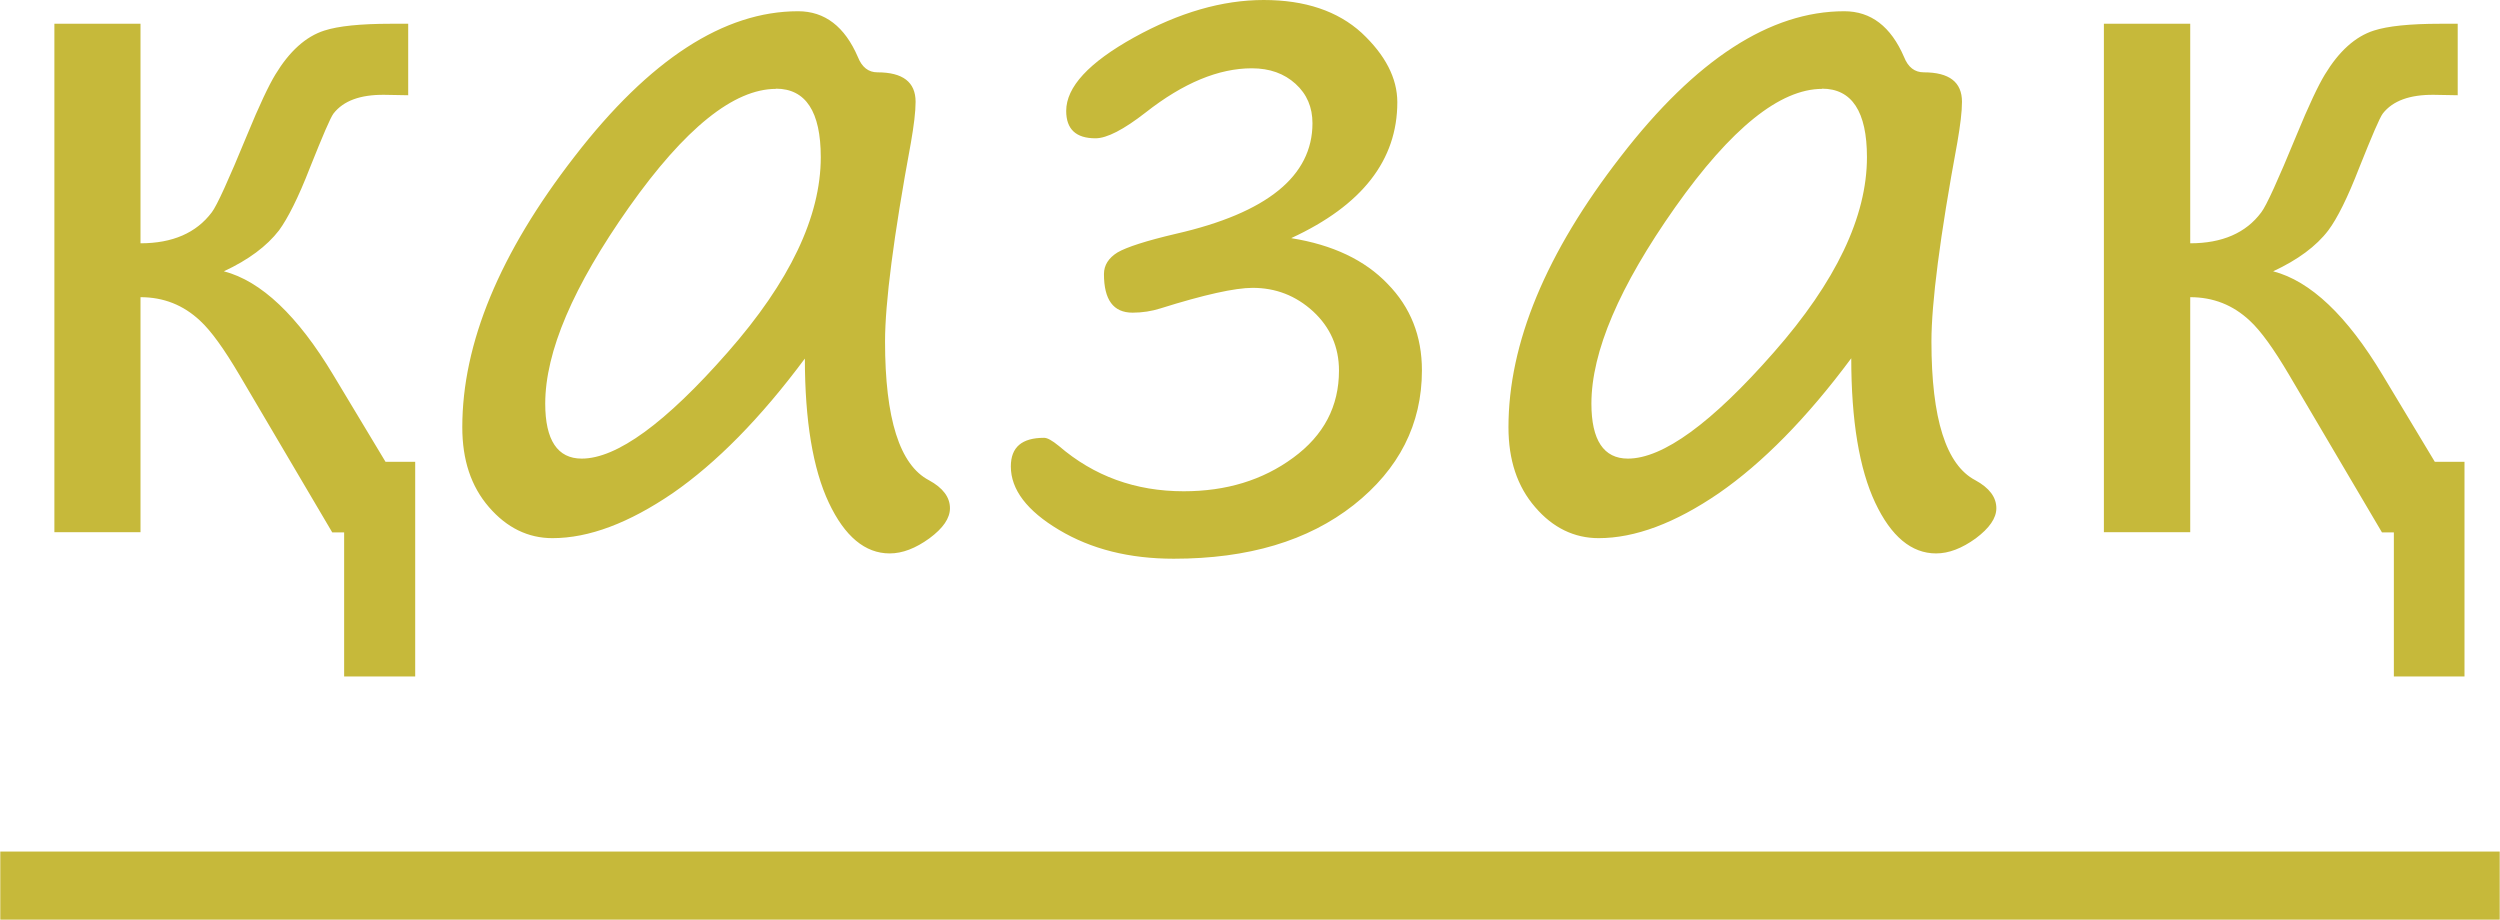
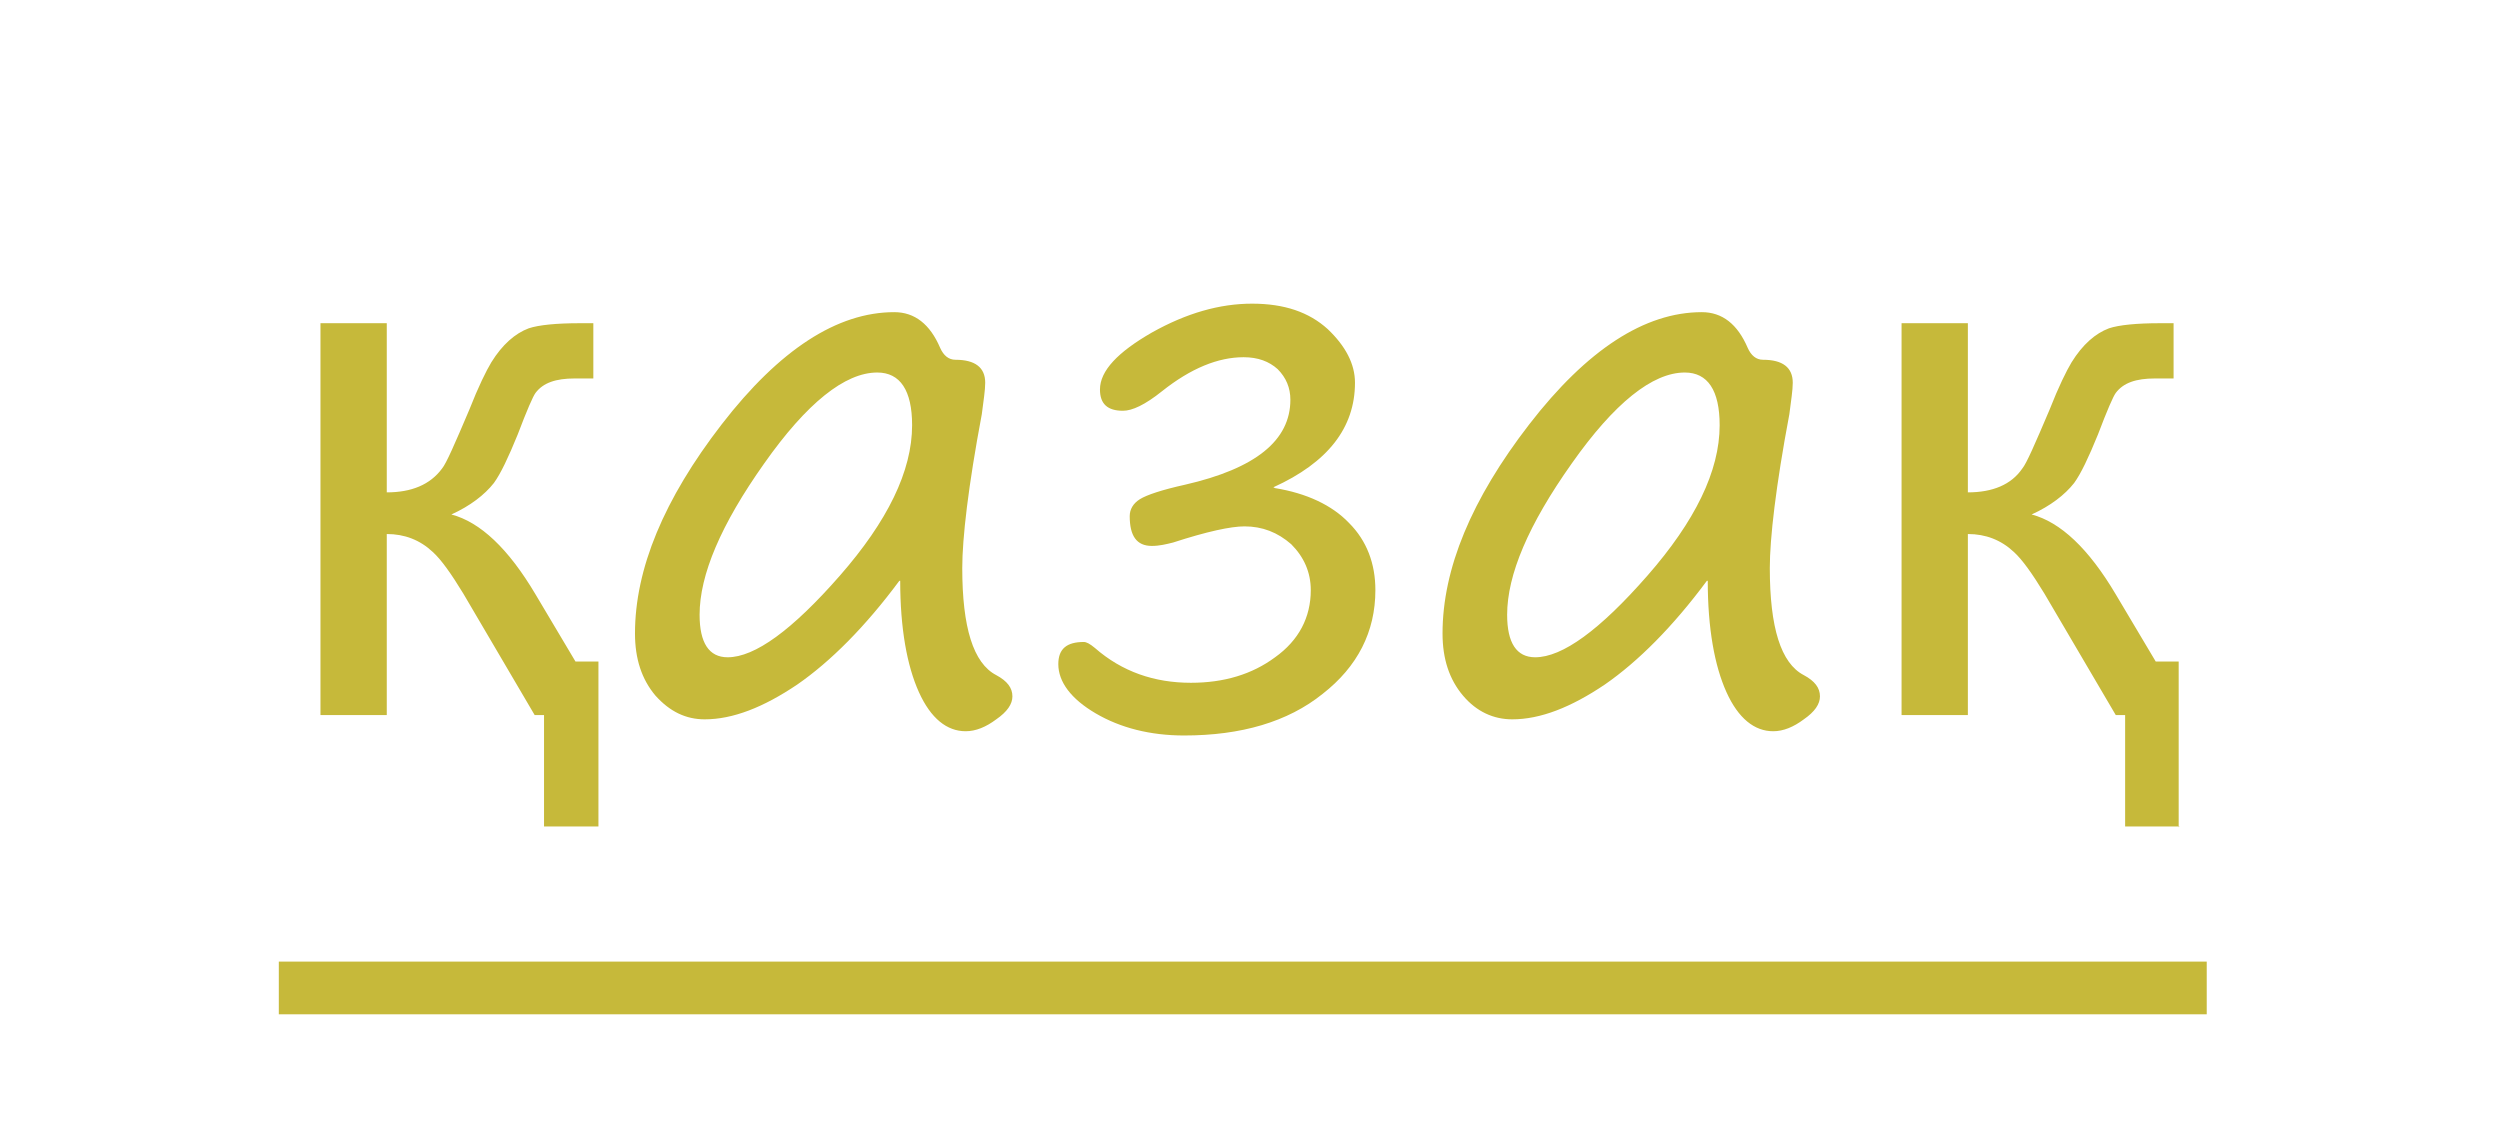
- <svg xmlns="http://www.w3.org/2000/svg" xml:space="preserve" width="6.48mm" height="2.384mm" version="1.1" style="shape-rendering:geometricPrecision; text-rendering:geometricPrecision; image-rendering:optimizeQuality; fill-rule:evenodd; clip-rule:evenodd" viewBox="0 0 117.83 43.36">
+ <svg xmlns="http://www.w3.org/2000/svg" xml:space="preserve" width="8.4mm" height="3.8mm" version="1.1" style="shape-rendering:geometricPrecision; text-rendering:geometricPrecision; image-rendering:optimizeQuality; fill-rule:evenodd; clip-rule:evenodd" viewBox="0 0 29.41 13.3">
  <defs>
    <style type="text/css">
   
-     .str0 {stroke:#C6B93A;stroke-width:3.21;stroke-miterlimit:22.926}
-     .fil1 {fill:none}
-     .fil0 {fill:#C6B93A;fill-rule:nonzero}
+     .str0 {stroke:#C6B93A;stroke-width:0.62;stroke-miterlimit:22.926}
+     .fil0 {fill:none}
+     .fil2 {fill:none;fill-rule:nonzero}
+     .fil1 {fill:#C6B93A;fill-rule:nonzero}
   
  </style>
  </defs>
  <g id="Layer_x0020_1">
+     <polygon class="fil0" points="-0,0 29.41,0 29.41,13.3 -0,13.3 " />
+   </g>
+   <g id="Layer_x0020_1_0">
    <g id="_1547599552">
-       <path class="fil0" d="M19.54 31.89l-3.33 0 0 -6.79 -0.56 0 -4.38 -7.43c-0.72,-1.22 -1.33,-2.07 -1.85,-2.55 -0.79,-0.74 -1.72,-1.11 -2.81,-1.11l0 11.08 -4.06 0 0 -23.97 4.06 0 0 10.35c1.51,0 2.63,-0.49 3.36,-1.46 0.24,-0.31 0.79,-1.52 1.65,-3.61 0.59,-1.44 1.05,-2.4 1.35,-2.89 0.66,-1.09 1.43,-1.79 2.31,-2.07 0.65,-0.21 1.69,-0.32 3.13,-0.32l0.82 0 0 3.37 -1.13 -0.02c-1.13,-0.01 -1.92,0.28 -2.39,0.88 -0.15,0.2 -0.51,1.05 -1.11,2.55 -0.55,1.42 -1.05,2.4 -1.46,2.96 -0.58,0.75 -1.44,1.39 -2.6,1.93 1.76,0.46 3.48,2.09 5.16,4.89l2.46 4.09 1.4 0 0 10.12zm96.63 0l-3.33 0 0 -6.79 -0.56 0 -4.38 -7.43c-0.72,-1.22 -1.33,-2.07 -1.85,-2.55 -0.79,-0.74 -1.72,-1.11 -2.81,-1.11l0 11.08 -4.07 0 0 -23.97 4.07 0 0 10.35c1.51,0 2.63,-0.49 3.35,-1.46 0.24,-0.31 0.79,-1.52 1.65,-3.61 0.59,-1.44 1.05,-2.4 1.35,-2.89 0.66,-1.09 1.43,-1.79 2.31,-2.07 0.65,-0.21 1.69,-0.32 3.13,-0.32l0.82 0 0 3.37 -1.13 -0.02c-1.13,-0.01 -1.93,0.28 -2.4,0.88 -0.15,0.2 -0.51,1.05 -1.11,2.55 -0.55,1.42 -1.04,2.4 -1.46,2.96 -0.57,0.75 -1.44,1.39 -2.6,1.93 1.76,0.46 3.48,2.09 5.16,4.89l2.46 4.09 1.4 0 0 10.12zm-78.23 -15c-2.1,2.83 -4.19,4.94 -6.24,6.36 -2.07,1.41 -3.95,2.12 -5.67,2.12 -1.15,0 -2.15,-0.49 -2.99,-1.46 -0.85,-0.98 -1.26,-2.23 -1.26,-3.77 0,-3.95 1.76,-8.21 5.3,-12.77 3.53,-4.57 7.04,-6.84 10.53,-6.84 1.26,0 2.2,0.72 2.82,2.16 0.19,0.48 0.5,0.72 0.92,0.72 1.2,0 1.8,0.46 1.8,1.39 0,0.47 -0.08,1.11 -0.22,1.92 -0.82,4.43 -1.22,7.57 -1.22,9.38 0,3.64 0.69,5.82 2.07,6.54 0.66,0.36 0.99,0.8 0.99,1.32 0,0.47 -0.32,0.94 -0.97,1.42 -0.65,0.47 -1.27,0.71 -1.87,0.71 -1.16,0 -2.12,-0.8 -2.87,-2.39 -0.75,-1.59 -1.13,-3.87 -1.13,-6.81zm-1.37 -12.7c-1.99,0 -4.3,1.86 -6.93,5.58 -2.63,3.73 -3.95,6.81 -3.95,9.26 0,1.72 0.58,2.59 1.72,2.59 1.65,0 3.95,-1.67 6.88,-5.01 2.93,-3.33 4.39,-6.4 4.39,-9.2 0,-2.15 -0.71,-3.23 -2.12,-3.23zm24.3 7.04c1.94,0.31 3.46,1.03 4.53,2.15 1.09,1.11 1.62,2.47 1.62,4.08 0,2.54 -1.08,4.66 -3.22,6.35 -2.15,1.69 -4.97,2.53 -8.48,2.53 -2.09,0 -3.89,-0.45 -5.41,-1.36 -1.51,-0.9 -2.27,-1.9 -2.27,-2.99 0,-0.91 0.52,-1.35 1.57,-1.35 0.15,0 0.37,0.12 0.69,0.38 1.66,1.43 3.62,2.14 5.89,2.14 2,0 3.72,-0.52 5.16,-1.58 1.45,-1.06 2.16,-2.43 2.16,-4.11 0,-1.11 -0.41,-2.04 -1.22,-2.79 -0.82,-0.75 -1.77,-1.11 -2.85,-1.11 -0.83,0 -2.28,0.32 -4.35,0.97 -0.41,0.13 -0.85,0.2 -1.31,0.2 -0.91,0 -1.35,-0.61 -1.35,-1.82 0,-0.42 0.22,-0.76 0.64,-1.02 0.43,-0.25 1.35,-0.55 2.76,-0.88 4.29,-0.98 6.43,-2.72 6.43,-5.21 0,-0.75 -0.26,-1.37 -0.8,-1.86 -0.53,-0.48 -1.21,-0.73 -2.06,-0.73 -1.56,0 -3.23,0.69 -5,2.08 -1.04,0.81 -1.83,1.22 -2.37,1.22 -0.92,0 -1.38,-0.43 -1.38,-1.29 0,-1.13 1.07,-2.28 3.19,-3.46 2.13,-1.18 4.17,-1.77 6.12,-1.77 1.95,0 3.49,0.52 4.62,1.55 1.11,1.04 1.68,2.13 1.68,3.27 0,2.73 -1.66,4.86 -4.99,6.4zm26.39 5.66c-2.1,2.83 -4.19,4.94 -6.24,6.36 -2.06,1.41 -3.95,2.12 -5.67,2.12 -1.15,0 -2.16,-0.49 -2.99,-1.46 -0.85,-0.98 -1.26,-2.23 -1.26,-3.77 0,-3.95 1.76,-8.21 5.3,-12.77 3.53,-4.57 7.04,-6.84 10.53,-6.84 1.26,0 2.2,0.72 2.82,2.16 0.19,0.48 0.5,0.72 0.93,0.72 1.2,0 1.8,0.46 1.8,1.39 0,0.47 -0.08,1.11 -0.22,1.92 -0.82,4.43 -1.22,7.57 -1.22,9.38 0,3.64 0.69,5.82 2.07,6.54 0.66,0.36 0.99,0.8 0.99,1.32 0,0.47 -0.33,0.94 -0.97,1.42 -0.65,0.47 -1.27,0.71 -1.87,0.71 -1.16,0 -2.12,-0.8 -2.87,-2.39 -0.75,-1.59 -1.13,-3.87 -1.13,-6.81zm-1.37 -12.7c-1.99,0 -4.3,1.86 -6.93,5.58 -2.63,3.73 -3.95,6.81 -3.95,9.26 0,1.72 0.58,2.59 1.72,2.59 1.65,0 3.95,-1.67 6.88,-5.01 2.93,-3.33 4.39,-6.4 4.39,-9.2 0,-2.15 -0.71,-3.23 -2.12,-3.23z" />
-       <line class="fil1 str0" x1="-0" y1="41.75" x2="117.83" y2="41.75" />
+       <path class="fil1" d="M7.04 9.72l-0.64 0 0 -1.31 -0.11 0 -0.84 -1.43c-0.14,-0.23 -0.26,-0.4 -0.36,-0.49 -0.15,-0.14 -0.33,-0.21 -0.54,-0.21l0 2.13 -0.78 0 0 -4.61 0.78 0 0 1.99c0.29,0 0.51,-0.09 0.65,-0.28 0.05,-0.06 0.15,-0.29 0.32,-0.69 0.11,-0.28 0.2,-0.46 0.26,-0.56 0.13,-0.21 0.28,-0.34 0.44,-0.4 0.12,-0.04 0.33,-0.06 0.6,-0.06l0.16 0 0 0.65 -0.22 -0c-0.22,-0 -0.37,0.05 -0.46,0.17 -0.03,0.04 -0.1,0.2 -0.21,0.49 -0.11,0.27 -0.2,0.46 -0.28,0.57 -0.11,0.14 -0.28,0.27 -0.5,0.37 0.34,0.09 0.67,0.4 0.99,0.94l0.47 0.79 0.27 0 0 1.95 -0 -0zm18.6 0l-0.64 0 0 -1.31 -0.11 0 -0.84 -1.43c-0.14,-0.23 -0.26,-0.4 -0.36,-0.49 -0.15,-0.14 -0.33,-0.21 -0.54,-0.21l0 2.13 -0.78 0 0 -4.61 0.78 0 0 1.99c0.29,0 0.51,-0.09 0.64,-0.28 0.05,-0.06 0.15,-0.29 0.32,-0.69 0.11,-0.28 0.2,-0.46 0.26,-0.56 0.13,-0.21 0.28,-0.34 0.44,-0.4 0.12,-0.04 0.33,-0.06 0.6,-0.06l0.16 0 0 0.65 -0.22 -0c-0.22,-0 -0.37,0.05 -0.46,0.17 -0.03,0.04 -0.1,0.2 -0.21,0.49 -0.11,0.27 -0.2,0.46 -0.28,0.57 -0.11,0.14 -0.28,0.27 -0.5,0.37 0.34,0.09 0.67,0.4 0.99,0.94l0.47 0.79 0.27 0 0 1.95 0 -0zm-15.06 -2.89c-0.4,0.54 -0.81,0.95 -1.2,1.22 -0.4,0.27 -0.76,0.41 -1.09,0.41 -0.22,0 -0.41,-0.09 -0.58,-0.28 -0.16,-0.19 -0.24,-0.43 -0.24,-0.73 0,-0.76 0.34,-1.58 1.02,-2.46 0.68,-0.88 1.36,-1.32 2.03,-1.32 0.24,0 0.42,0.14 0.54,0.42 0.04,0.09 0.1,0.14 0.18,0.14 0.23,0 0.35,0.09 0.35,0.27 0,0.09 -0.02,0.21 -0.04,0.37 -0.16,0.85 -0.23,1.46 -0.23,1.81 0,0.7 0.13,1.12 0.4,1.26 0.13,0.07 0.19,0.15 0.19,0.25 0,0.09 -0.06,0.18 -0.19,0.27 -0.12,0.09 -0.24,0.14 -0.36,0.14 -0.22,0 -0.41,-0.15 -0.55,-0.46 -0.14,-0.31 -0.22,-0.75 -0.22,-1.31l0 0zm-0.26 -2.45c-0.38,0 -0.83,0.36 -1.33,1.07 -0.51,0.72 -0.76,1.31 -0.76,1.78 0,0.33 0.11,0.5 0.33,0.5 0.32,0 0.76,-0.32 1.32,-0.96 0.56,-0.64 0.85,-1.23 0.85,-1.77 0,-0.41 -0.14,-0.62 -0.41,-0.62l0 0zm4.68 1.36c0.37,0.06 0.67,0.2 0.87,0.41 0.21,0.21 0.31,0.48 0.31,0.79 0,0.49 -0.21,0.9 -0.62,1.22 -0.41,0.33 -0.96,0.49 -1.63,0.49 -0.4,0 -0.75,-0.09 -1.04,-0.26 -0.29,-0.17 -0.44,-0.37 -0.44,-0.58 0,-0.18 0.1,-0.26 0.3,-0.26 0.03,0 0.07,0.02 0.13,0.07 0.32,0.28 0.7,0.41 1.13,0.41 0.39,0 0.72,-0.1 0.99,-0.3 0.28,-0.2 0.42,-0.47 0.42,-0.79 0,-0.21 -0.08,-0.39 -0.23,-0.54 -0.16,-0.14 -0.34,-0.21 -0.55,-0.21 -0.16,0 -0.44,0.06 -0.84,0.19 -0.08,0.02 -0.16,0.04 -0.25,0.04 -0.18,0 -0.26,-0.12 -0.26,-0.35 0,-0.08 0.04,-0.15 0.12,-0.2 0.08,-0.05 0.26,-0.11 0.53,-0.17 0.83,-0.19 1.24,-0.52 1.24,-1 0,-0.14 -0.05,-0.26 -0.15,-0.36 -0.1,-0.09 -0.23,-0.14 -0.4,-0.14 -0.3,0 -0.62,0.13 -0.96,0.4 -0.2,0.16 -0.35,0.23 -0.46,0.23 -0.18,0 -0.27,-0.08 -0.27,-0.25 0,-0.22 0.21,-0.44 0.61,-0.67 0.41,-0.23 0.8,-0.34 1.18,-0.34 0.38,0 0.67,0.1 0.89,0.3 0.21,0.2 0.32,0.41 0.32,0.63 0,0.53 -0.32,0.94 -0.96,1.23l-0 0zm5.08 1.09c-0.4,0.54 -0.81,0.95 -1.2,1.22 -0.4,0.27 -0.76,0.41 -1.09,0.41 -0.22,0 -0.42,-0.09 -0.58,-0.28 -0.16,-0.19 -0.24,-0.43 -0.24,-0.73 0,-0.76 0.34,-1.58 1.02,-2.46 0.68,-0.88 1.36,-1.32 2.03,-1.32 0.24,0 0.42,0.14 0.54,0.42 0.04,0.09 0.1,0.14 0.18,0.14 0.23,0 0.35,0.09 0.35,0.27 0,0.09 -0.02,0.21 -0.04,0.37 -0.16,0.85 -0.23,1.46 -0.23,1.81 0,0.7 0.13,1.12 0.4,1.26 0.13,0.07 0.19,0.15 0.19,0.25 0,0.09 -0.06,0.18 -0.19,0.27 -0.12,0.09 -0.24,0.14 -0.36,0.14 -0.22,0 -0.41,-0.15 -0.55,-0.46 -0.14,-0.31 -0.22,-0.75 -0.22,-1.31l-0 0zm-0.26 -2.45c-0.38,0 -0.83,0.36 -1.33,1.07 -0.51,0.72 -0.76,1.31 -0.76,1.78 0,0.33 0.11,0.5 0.33,0.5 0.32,0 0.76,-0.32 1.32,-0.96 0.56,-0.64 0.85,-1.23 0.85,-1.77 0,-0.41 -0.14,-0.62 -0.41,-0.62l0 0z" />
+       <line class="fil2 str0" x1="3.28" y1="11.62" x2="25.96" y2="11.62" />
    </g>
  </g>
</svg>
